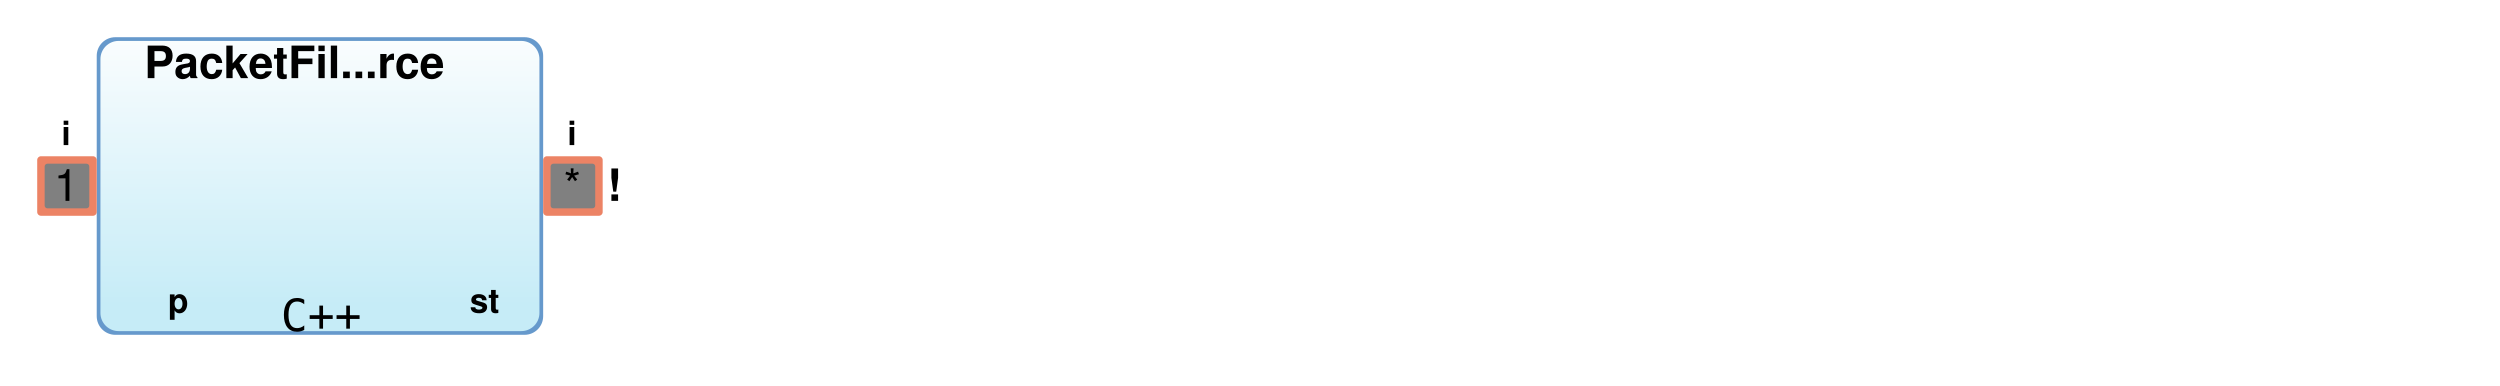
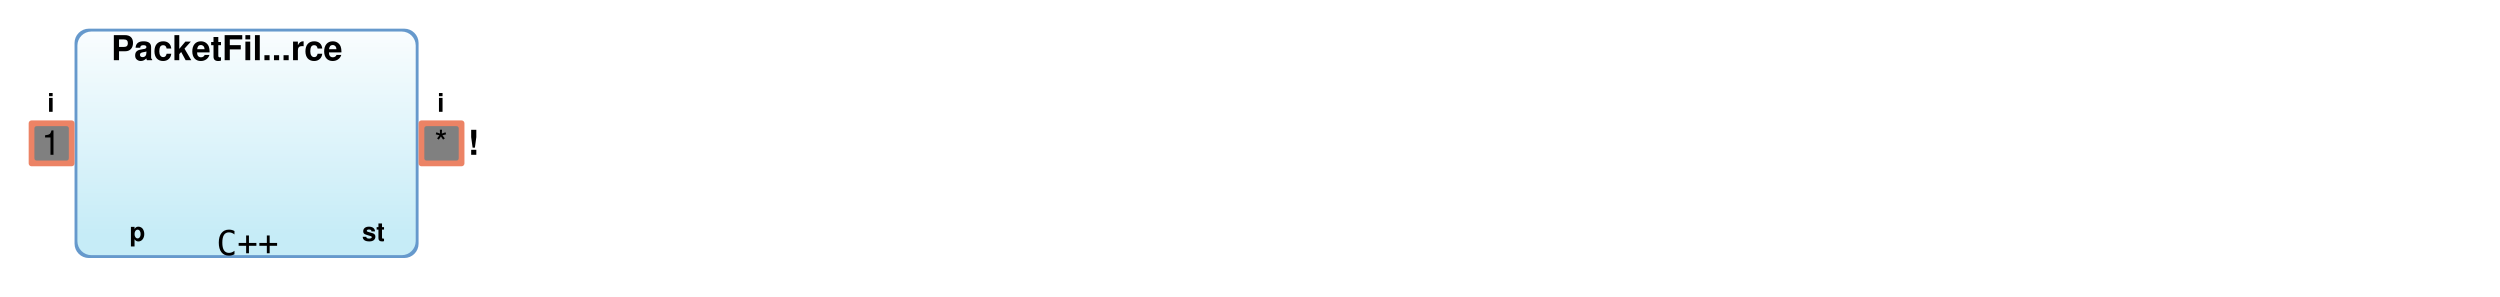
<svg xmlns="http://www.w3.org/2000/svg" style="fill-opacity:1; color-rendering:auto; color-interpolation:auto; text-rendering:auto; stroke:black; stroke-linecap:square; stroke-miterlimit:10; shape-rendering:auto; stroke-opacity:1; fill:black; stroke-dasharray:none; font-weight:normal; stroke-width:1; font-family:'Dialog'; font-style:normal; stroke-linejoin:miter; font-size:12; stroke-dashoffset:0; image-rendering:auto;">
  <defs id="genericDefs" />
  <g>
    <defs id="defs1">
      <linearGradient x1="26" gradientUnits="userSpaceOnUse" x2="26" y1="10" y2="82" id="linearGradient1" spreadMethod="pad">
        <stop style="stop-opacity:1; stop-color:rgb(250,253,254);" offset="0%" />
        <stop style="stop-opacity:1; stop-color:rgb(198,236,247);" offset="100%" />
      </linearGradient>
      <clipPath clipPathUnits="userSpaceOnUse" id="clipPath1">
        <path d="M38.8 11 L133.2 11 L133.2 23 L38.8 23 L38.8 11 Z" />
      </clipPath>
    </defs>
    <g style="fill:rgb(0,0,0); fill-opacity:0; stroke-opacity:0; stroke:rgb(0,0,0);">
-       <rect x="0" width="672" height="100" y="0" style="stroke:none;" />
+       <rect x="0" width="872" height="100" y="0" style="stroke:none;" />
    </g>
    <g style="fill:rgb(102,153,204); stroke:rgb(102,153,204);">
      <rect x="26" y="10" width="120" style="stroke:none;" rx="5" ry="5" height="80" />
      <rect x="27" y="11" width="118" style="fill:url(#linearGradient1); stroke:none;" rx="4.875" ry="4.875" height="78" />
    </g>
    <g style="font-family:sans-serif; font-weight:bold;">
      <path d="M41.519 17.875 L41.519 21 L39.706 21 L39.706 12.25 L43.581 12.25 C45.394 12.25 46.394 13.219 46.394 14.969 C46.394 16.734 45.362 17.875 43.753 17.875 ZM41.519 16.375 L43.191 16.375 C44.159 16.375 44.597 15.953 44.597 15.078 C44.597 14.172 44.159 13.75 43.191 13.75 L41.519 13.75 ZM53.081 20.797 L53.081 21 L51.268 21 C51.112 20.812 51.065 20.688 51.065 20.359 C50.487 20.969 49.831 21.281 49.096 21.281 C48.534 21.281 47.956 21.047 47.596 20.656 C47.284 20.344 47.143 19.891 47.143 19.328 C47.143 18.172 47.753 17.516 49.05 17.297 L49.721 17.172 C50.55 17.047 50.55 17.047 50.768 16.922 C50.956 16.828 51.065 16.625 51.065 16.422 C51.065 15.984 50.737 15.766 50.081 15.766 C49.253 15.766 48.987 15.984 48.893 16.656 L47.284 16.656 C47.393 15.156 48.3 14.406 50.05 14.406 C51.8 14.406 52.706 15.078 52.706 16.406 L52.706 20 C52.706 20.344 52.784 20.516 53.081 20.797 ZM51.065 18.391 L51.065 17.938 C50.862 18.031 50.8 18.062 50.346 18.141 L49.768 18.25 C49.081 18.391 48.815 18.641 48.815 19.141 C48.815 19.625 49.159 19.922 49.721 19.922 C50.581 19.922 51.065 19.375 51.065 18.391 ZM59.734 16.938 L58.124 16.938 C57.937 16.094 57.609 15.766 56.921 15.766 C56.437 15.766 56.077 15.953 55.874 16.312 C55.671 16.703 55.562 17.281 55.562 17.891 C55.562 19.156 56.077 19.922 56.921 19.922 C57.577 19.922 57.905 19.594 58.124 18.75 L59.734 18.75 C59.577 20.297 58.484 21.281 56.905 21.281 C54.999 21.281 53.874 20.031 53.874 17.891 C53.874 15.688 54.999 14.406 56.937 14.406 C58.562 14.406 59.609 15.359 59.734 16.938 ZM62.527 17.047 L64.652 14.516 L66.558 14.516 L64.355 16.969 L66.714 21 L64.746 21 L63.199 18.141 L62.527 18.875 L62.527 21 L60.839 21 L60.839 12.25 L62.527 12.25 ZM73.086 18.281 L68.742 18.281 C68.773 18.906 68.836 19.188 68.992 19.422 C69.227 19.781 69.617 19.984 70.086 19.984 C70.711 19.984 71.18 19.688 71.383 19.172 L73.039 19.172 C72.664 20.453 71.492 21.281 70.039 21.281 C68.195 21.281 67.07 20 67.07 17.922 C67.07 15.75 68.211 14.406 70.07 14.406 C71.383 14.406 72.414 15.125 72.852 16.297 C73.008 16.75 73.102 17.359 73.102 18 C73.102 18.078 73.102 18.141 73.086 18.281 ZM68.773 17.172 L71.352 17.172 C71.32 16.734 71.242 16.469 71.086 16.234 C70.852 15.906 70.461 15.703 70.039 15.703 C69.305 15.703 68.883 16.188 68.773 17.172 ZM77.082 14.656 L77.082 15.766 L76.145 15.766 L76.145 19.297 C76.145 19.875 76.254 20 76.707 20 C76.817 20 76.91 19.984 77.082 19.969 L77.082 21.141 C76.785 21.234 76.489 21.281 76.114 21.281 C75.004 21.281 74.473 20.766 74.473 19.75 L74.473 15.766 L73.645 15.766 L73.645 14.656 L74.473 14.656 L74.473 12.906 L76.145 12.906 L76.145 14.656 ZM80.154 17.234 L80.154 21 L78.357 21 L78.357 12.25 L84.498 12.25 L84.498 13.75 L80.154 13.75 L80.154 15.734 L83.982 15.734 L83.982 17.234 ZM87.279 14.516 L87.279 21 L85.592 21 L85.592 14.516 ZM87.279 12.25 L87.279 13.75 L85.592 13.75 L85.592 12.25 ZM90.613 12.25 L90.613 21 L88.926 21 L88.926 12.25 ZM94.026 19.25 L94.026 21 L92.229 21 L92.229 19.25 ZM97.36 19.25 L97.36 21 L95.563 21 L95.563 19.25 ZM100.694 19.25 L100.694 21 L98.897 21 L98.897 19.25 ZM102.216 14.516 L103.903 14.516 L103.903 15.797 C104.262 14.922 104.934 14.406 105.7 14.406 C105.747 14.406 105.809 14.406 105.903 14.422 L105.903 16.125 C105.684 16.094 105.559 16.078 105.372 16.078 C104.387 16.078 103.903 16.578 103.903 17.562 L103.903 21 L102.216 21 ZM112.397 16.938 L110.787 16.938 C110.6 16.094 110.272 15.766 109.584 15.766 C109.1 15.766 108.74 15.953 108.537 16.312 C108.334 16.703 108.225 17.281 108.225 17.891 C108.225 19.156 108.74 19.922 109.584 19.922 C110.24 19.922 110.569 19.594 110.787 18.75 L112.397 18.75 C112.24 20.297 111.147 21.281 109.569 21.281 C107.662 21.281 106.537 20.031 106.537 17.891 C106.537 15.688 107.662 14.406 109.6 14.406 C111.225 14.406 112.272 15.359 112.397 16.938 ZM119.081 18.281 L114.737 18.281 C114.768 18.906 114.831 19.188 114.987 19.422 C115.221 19.781 115.612 19.984 116.081 19.984 C116.706 19.984 117.174 19.688 117.377 19.172 L119.034 19.172 C118.659 20.453 117.487 21.281 116.034 21.281 C114.19 21.281 113.065 20 113.065 17.922 C113.065 15.75 114.206 14.406 116.065 14.406 C117.377 14.406 118.409 15.125 118.846 16.297 C119.002 16.75 119.096 17.359 119.096 18 C119.096 18.078 119.096 18.141 119.081 18.281 ZM114.768 17.172 L117.346 17.172 C117.315 16.734 117.237 16.469 117.081 16.234 C116.846 15.906 116.456 15.703 116.034 15.703 C115.299 15.703 114.877 16.188 114.768 17.172 Z" style="stroke:none; clip-path:url(#clipPath1);" />
    </g>
    <rect width="94.4" x="38.8" height="12.0" id="sdt0" y="11.0" style="stroke-opacity:0; fill-opacity:0;" />
    <g style="font-family:'Monospaced';">
      <path style="stroke:none;" d="M81.781 88.688 Q81.344 88.922 80.867 89.047 Q80.391 89.172 79.859 89.172 Q78.172 89.172 77.242 87.984 Q76.312 86.797 76.312 84.641 Q76.312 82.484 77.25 81.289 Q78.188 80.094 79.859 80.094 Q80.391 80.094 80.867 80.211 Q81.344 80.328 81.781 80.578 L81.781 81.781 Q81.359 81.422 80.859 81.234 Q80.359 81.047 79.859 81.047 Q78.703 81.047 78.125 81.938 Q77.547 82.828 77.547 84.641 Q77.547 86.422 78.125 87.312 Q78.703 88.203 79.859 88.203 Q80.375 88.203 80.867 88.016 Q81.359 87.828 81.781 87.469 L81.781 88.688 ZM86.834 82.141 L86.834 84.734 L89.428 84.734 L89.428 85.734 L86.834 85.734 L86.834 88.344 L85.85 88.344 L85.85 85.734 L83.24 85.734 L83.24 84.734 L85.85 84.734 L85.85 82.141 L86.834 82.141 ZM94.059 82.141 L94.059 84.734 L96.652 84.734 L96.652 85.734 L94.059 85.734 L94.059 88.344 L93.074 88.344 L93.074 85.734 L90.465 85.734 L90.465 84.734 L93.074 84.734 L93.074 82.141 L94.059 82.141 Z" />
      <path style="stroke:none;" d="M130.797 80.703 L129.578 80.703 C129.578 80.266 129.281 80.047 128.672 80.047 C128.234 80.047 127.938 80.234 127.938 80.5 C127.938 80.703 128.031 80.766 128.391 80.875 L129.969 81.344 C130.609 81.531 130.938 81.938 130.938 82.562 C130.938 83.031 130.719 83.484 130.359 83.781 C130 84.062 129.484 84.203 128.812 84.203 C127.328 84.203 126.547 83.656 126.516 82.594 L127.75 82.594 C127.797 82.844 127.859 82.953 127.984 83.047 C128.156 83.156 128.406 83.219 128.734 83.219 C129.312 83.219 129.672 83.031 129.672 82.734 C129.672 82.547 129.562 82.438 129.25 82.344 L127.75 81.875 C127.281 81.719 127.125 81.641 126.953 81.469 C126.781 81.281 126.688 81 126.688 80.672 C126.688 79.688 127.453 79.062 128.688 79.062 C129.984 79.062 130.781 79.688 130.797 80.703 ZM133.95 79.234 L133.95 80.078 L133.247 80.078 L133.247 82.719 C133.247 83.156 133.341 83.25 133.669 83.25 C133.763 83.25 133.825 83.25 133.95 83.219 L133.95 84.109 C133.731 84.188 133.513 84.203 133.231 84.203 C132.403 84.203 131.997 83.828 131.997 83.062 L131.997 80.078 L131.372 80.078 L131.372 79.234 L131.997 79.234 L131.997 77.938 L133.247 77.938 L133.247 79.234 Z" />
    </g>
    <rect width="17.7" x="121.4" height="9.0" id="sdt1" y="77.0" style="stroke-opacity:0; fill-opacity:0;" />
    <g style="font-family:sans-serif; font-size:9; font-weight:bold;">
      <path style="stroke:none;" d="M46.931 79.141 L46.931 79.859 C47.244 79.312 47.666 79.062 48.275 79.062 C48.869 79.062 49.462 79.359 49.791 79.828 C50.119 80.281 50.322 80.953 50.322 81.641 C50.322 83.125 49.447 84.219 48.275 84.219 C47.666 84.219 47.244 83.969 46.931 83.422 L46.931 85.969 L45.666 85.969 L45.666 79.141 ZM47.994 80.109 C47.369 80.109 46.931 80.734 46.931 81.641 C46.931 82.547 47.369 83.156 47.994 83.156 C48.619 83.156 49.056 82.547 49.056 81.656 C49.056 80.734 48.634 80.109 47.994 80.109 Z" />
    </g>
    <rect width="17.7" x="38.8" height="12.0" id="sdt2" y="77.0" style="stroke-opacity:0; fill-opacity:0;" />
    <g style="fill:rgb(236,131,101); font-size:9; font-weight:bold; font-family:sans-serif; stroke:rgb(236,131,101);">
      <rect x="10" y="42" width="16" style="stroke:none;" rx="1" ry="1" height="16" />
      <rect x="12" y="44" width="12" style="fill:gray; stroke:none;" rx="0.75" ry="0.75" height="12" />
    </g>
    <g style="font-family:sans-serif;">
      <path style="stroke:none;" d="M17.609 47.938 L15.719 47.938 L15.719 47.188 C17.359 46.984 17.594 46.797 17.969 45.484 L18.656 45.484 L18.656 54 L17.609 54 Z" />
      <path style="stroke:none;" d="M18.359 34.141 L18.359 39 L17.109 39 L17.109 34.141 ZM18.359 32.438 L18.359 33.562 L17.109 33.562 L17.109 32.438 Z" />
    </g>
    <rect width="16.0" x="10.0" height="10.0" id="sdt3" y="32.0" style="stroke-opacity:0; fill-opacity:0;" />
    <g style="fill:rgb(236,131,101); font-size:9; font-weight:bold; font-family:sans-serif; stroke:rgb(236,131,101);">
      <rect x="146" y="42" width="16" style="stroke:none;" rx="1" ry="1" height="16" />
      <rect x="148" y="44" width="12" style="fill:gray; stroke:none;" rx="0.75" ry="0.75" height="12" />
    </g>
    <g style="font-family:sans-serif;">
      <path style="stroke:none;" d="M153.422 45.25 L154.172 45.25 L154.109 46.594 L155.391 46.141 L155.609 46.844 L154.312 47.203 L155.156 48.281 L154.547 48.703 L153.797 47.594 L153.047 48.703 L152.453 48.281 L153.281 47.203 L151.984 46.844 L152.203 46.141 L153.484 46.594 Z" />
      <path style="stroke:none;" d="M154.359 34.141 L154.359 39 L153.109 39 L153.109 34.141 ZM154.359 32.438 L154.359 33.562 L153.109 33.562 L153.109 32.438 Z" />
    </g>
    <rect width="16.0" x="146.0" height="10.0" id="sdt4" y="32.0" style="stroke-opacity:0; fill-opacity:0;" />
    <g style="font-family:sans-serif; font-weight:bold;">
      <path style="stroke:none;" d="M166.141 45.281 L166.141 47.812 L165.641 51.516 L164.844 51.516 L164.344 47.812 L164.344 45.281 ZM166.141 52.25 L166.141 54 L164.344 54 L164.344 52.25 Z" />
    </g>
    <rect width="6.0" x="162.0" height="16.0" id="sdt5" y="42.0" style="stroke-opacity:0; fill-opacity:0;" />
    <g visibility="hidden" style="stroke:none;font-style:italic;font-size:12px;font-family:'Helvetica','SansSerif';">
      <rect x="40.8" y="3.0" width="103.76" style="fill:rgb(230,230,255);stroke:rgb(0,0,80);" rx="2.0" ry="2.0" height="15.0" />
      <text x="41.8" y="14.0">PacketFileSource</text>
      <set attributeName="visibility" from="hidden" end="sdt0.mouseout" to="visible" begin="sdt0.mouseover" />
    </g>
    <g visibility="hidden" style="stroke:none;font-style:italic;font-size:12px;font-family:'Helvetica','SansSerif';">
      <rect x="130.25" y="88.0" width="360.28" style="fill:rgb(230,230,255);stroke:rgb(0,0,80);" rx="2.0" ry="2.0" height="15.0" />
      <text x="131.25" y="99.0">Operator always provides a single threaded execution context.</text>
      <set attributeName="visibility" from="hidden" end="sdt1.mouseout" to="visible" begin="sdt1.mouseover" />
    </g>
    <g visibility="hidden" style="stroke:none;font-style:italic;font-size:12px;font-family:'Helvetica','SansSerif';">
-       <rect x="47.65" y="75.0" width="287.14" style="fill:rgb(230,230,255);stroke:rgb(0,0,80);" rx="2.0" ry="2.0" height="28.0" />
+       <rect x="47.65" y="75.0" width="324.24" style="fill:rgb(230,230,255);stroke:rgb(0,0,80);" rx="2.0" ry="2.0" height="28.0" />
      <text x="48.65" y="86.0">Optional: pcapFilename, inputFilter, outputFilters, </text>
-       <text x="48.65" y="99.0">initDelay, processorAffinity, metricsInterval</text>
+       <text x="48.65" y="99.0">initDelay, processorAffinity, jMirrorCheck, metricsInterval</text>
      <set attributeName="visibility" from="hidden" end="sdt2.mouseout" to="visible" begin="sdt2.mouseover" />
    </g>
    <g visibility="hidden" style="stroke:none;font-style:italic;font-size:12px;font-family:'Helvetica','SansSerif';">
      <rect x="28.0" y="33.0" width="62.42" style="fill:rgb(230,230,255);stroke:rgb(0,0,80);" rx="2.0" ry="2.0" height="15.0" />
      <text x="29.0" y="44.0">immutable</text>
      <set attributeName="visibility" from="hidden" end="sdt3.mouseout" to="visible" begin="sdt3.mouseover" />
    </g>
    <g visibility="hidden" style="stroke:none;font-style:italic;font-size:12px;font-family:'Helvetica','SansSerif';">
      <rect x="164.0" y="33.0" width="62.42" style="fill:rgb(230,230,255);stroke:rgb(0,0,80);" rx="2.0" ry="2.0" height="15.0" />
      <text x="165.0" y="44.0">immutable</text>
      <set attributeName="visibility" from="hidden" end="sdt4.mouseout" to="visible" begin="sdt4.mouseover" />
    </g>
    <g visibility="hidden" style="stroke:none;font-style:italic;font-size:12px;font-family:'Helvetica','SansSerif';">
      <rect x="170.0" y="49.0" width="207.64" style="fill:rgb(230,230,255);stroke:rgb(0,0,80);" rx="2.0" ry="2.0" height="15.0" />
      <text x="171.0" y="60.0">This port is generating punctuations</text>
      <set attributeName="visibility" from="hidden" end="sdt5.mouseout" to="visible" begin="sdt5.mouseover" />
    </g>
  </g>
</svg>
